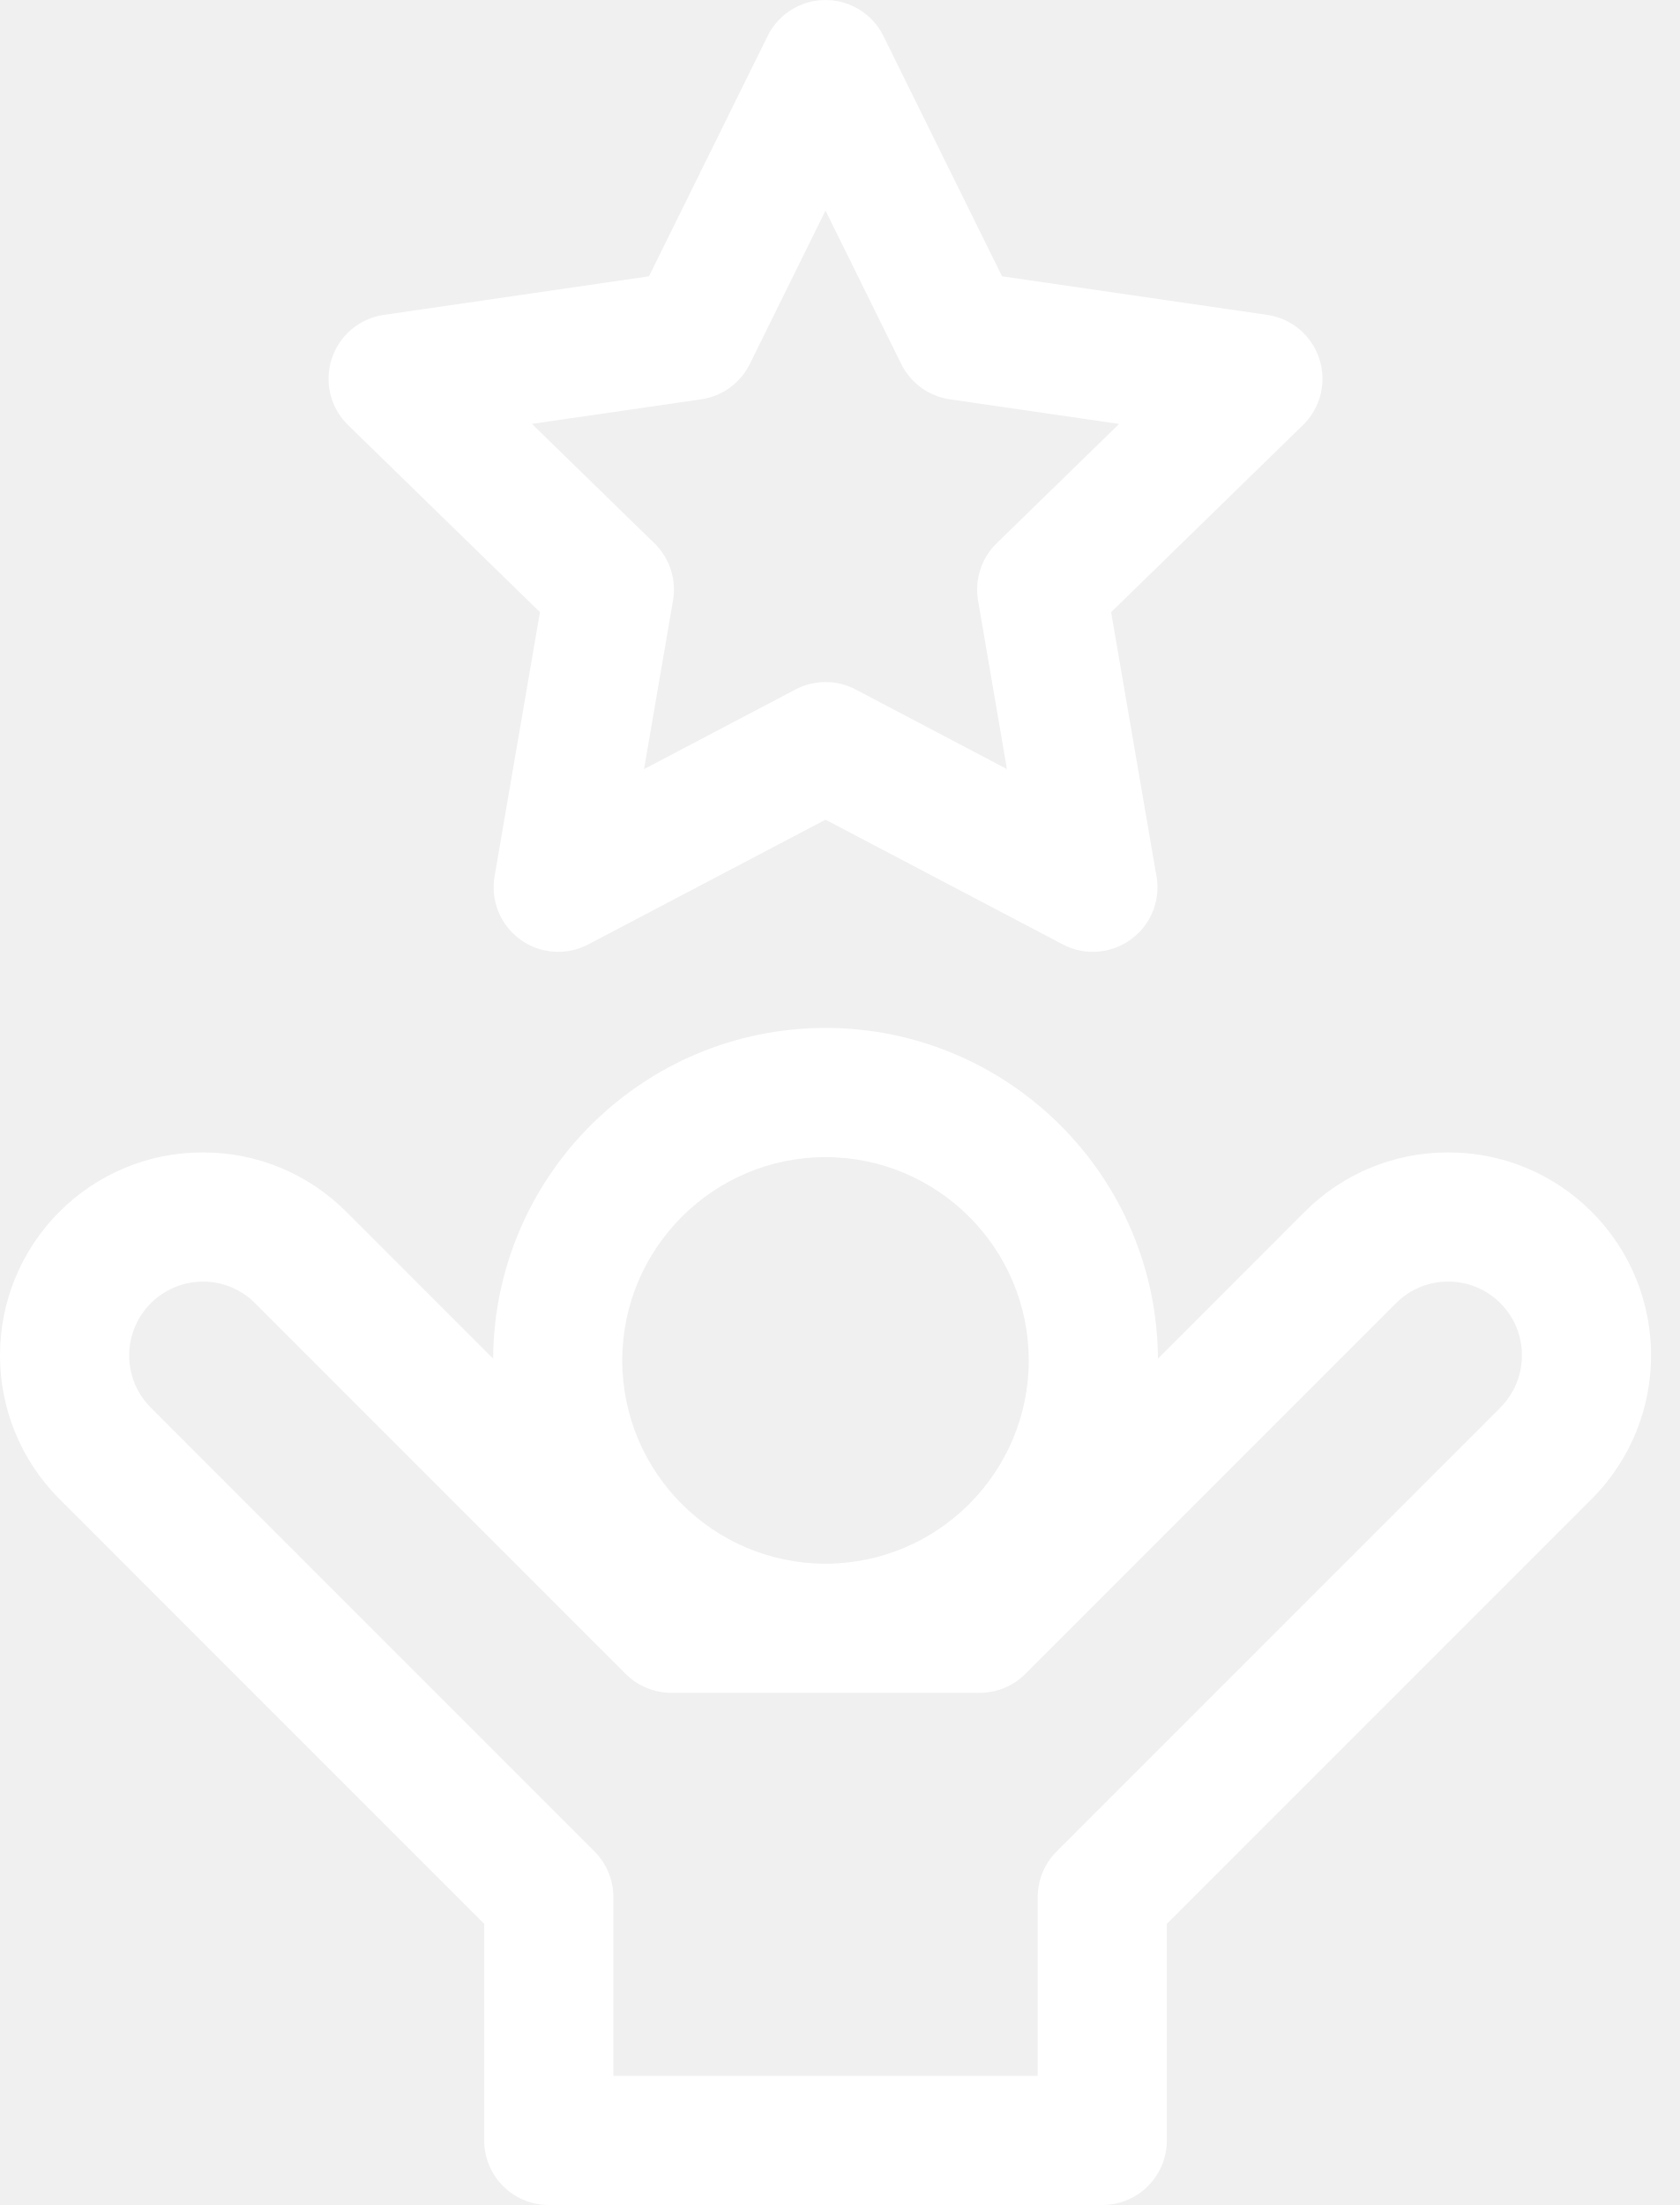
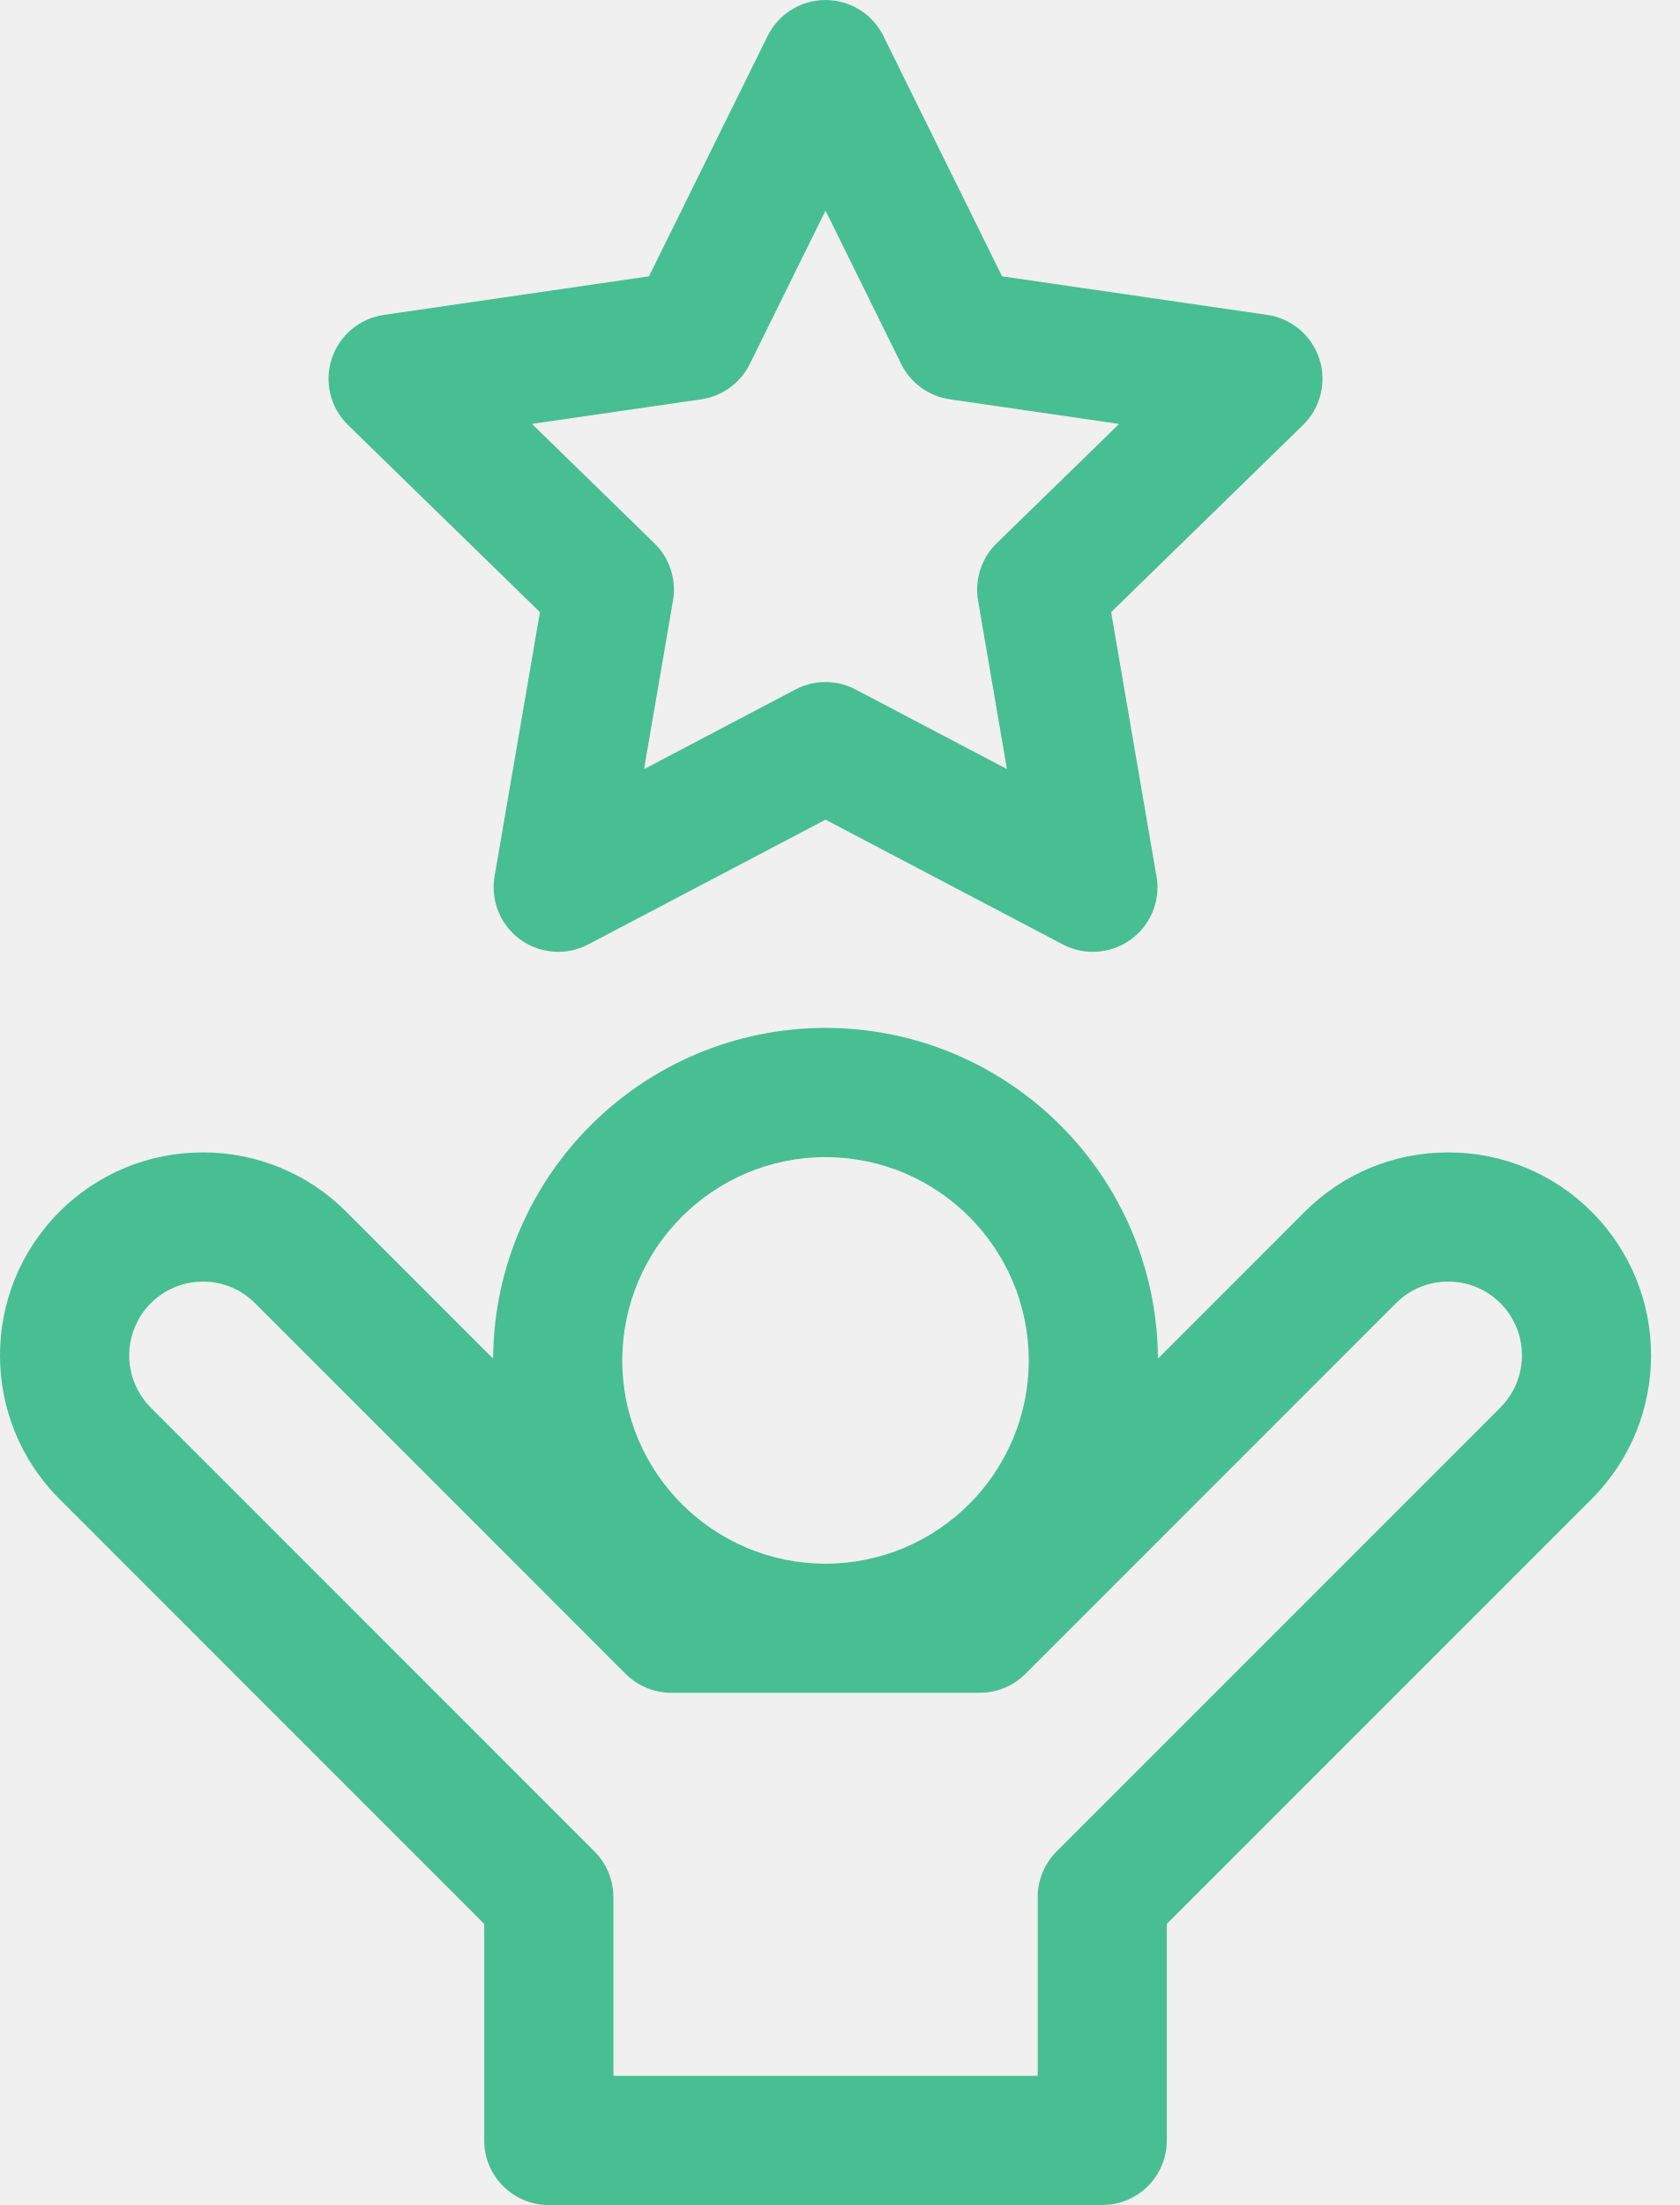
<svg xmlns="http://www.w3.org/2000/svg" width="32" height="42" viewBox="0 0 32 42">
-   <g fill="#FFF" fill-rule="nonzero">
+   <g fill="#48BE93" fill-rule="nonzero">
    <path d="M30.322 23.083a3.841 3.841 0 0 0-2.734-1.132 3.84 3.84 0 0 0-2.734 1.132l-2.795 2.796a6.34 6.34 0 0 0-6.333-6.3 6.34 6.34 0 0 0-6.332 6.3l-2.796-2.796a3.842 3.842 0 0 0-2.734-1.132 3.838 3.838 0 0 0-2.733 1.132 3.87 3.87 0 0 0 0 5.468l8.093 8.094v4.125c0 .68.55 1.23 1.23 1.23h10.544c.68 0 1.23-.55 1.23-1.23v-4.125l8.094-8.094a3.87 3.87 0 0 0 0-5.468zM15.726 22.04a3.877 3.877 0 0 1 3.872 3.873 3.877 3.877 0 0 1-3.872 3.872 3.877 3.877 0 0 1-3.872-3.872 3.877 3.877 0 0 1 3.872-3.873zm12.856 4.772l-8.454 8.454c-.23.23-.36.544-.36.87v3.404h-8.083v-3.404c0-.326-.13-.64-.36-.87L2.87 26.81a1.407 1.407 0 0 1 .994-2.399c.376 0 .729.146.994.411l7.061 7.062c.231.23.544.36.87.36h5.874c.326 0 .64-.13.87-.36l7.061-7.062c.266-.265.619-.411.994-.411s.728.146.994.411c.548.548.548 1.44 0 1.988zM10.286 11.66l-.864 5.03a1.23 1.23 0 0 0 1.786 1.298l4.518-2.375 4.519 2.375c.18.095.376.142.572.142h.004a1.231 1.231 0 0 0 1.198-1.506l-.852-4.964 3.655-3.564a1.23 1.23 0 0 0-.681-2.098l-5.052-.735-2.26-4.577a1.23 1.23 0 0 0-2.206 0l-2.26 4.577-5.051.735a1.23 1.23 0 0 0-.682 2.098l3.656 3.564zm3.072-4.054c.4-.058.747-.31.926-.673l1.442-2.922 1.442 2.922c.18.363.526.615.927.673l3.224.469-2.333 2.274c-.29.283-.422.69-.354 1.09l.55 3.21-2.883-1.516a1.228 1.228 0 0 0-1.145 0l-2.885 1.517.552-3.212a1.23 1.23 0 0 0-.354-1.089l-2.334-2.275 3.225-.468z" />
  </g>
</svg>
